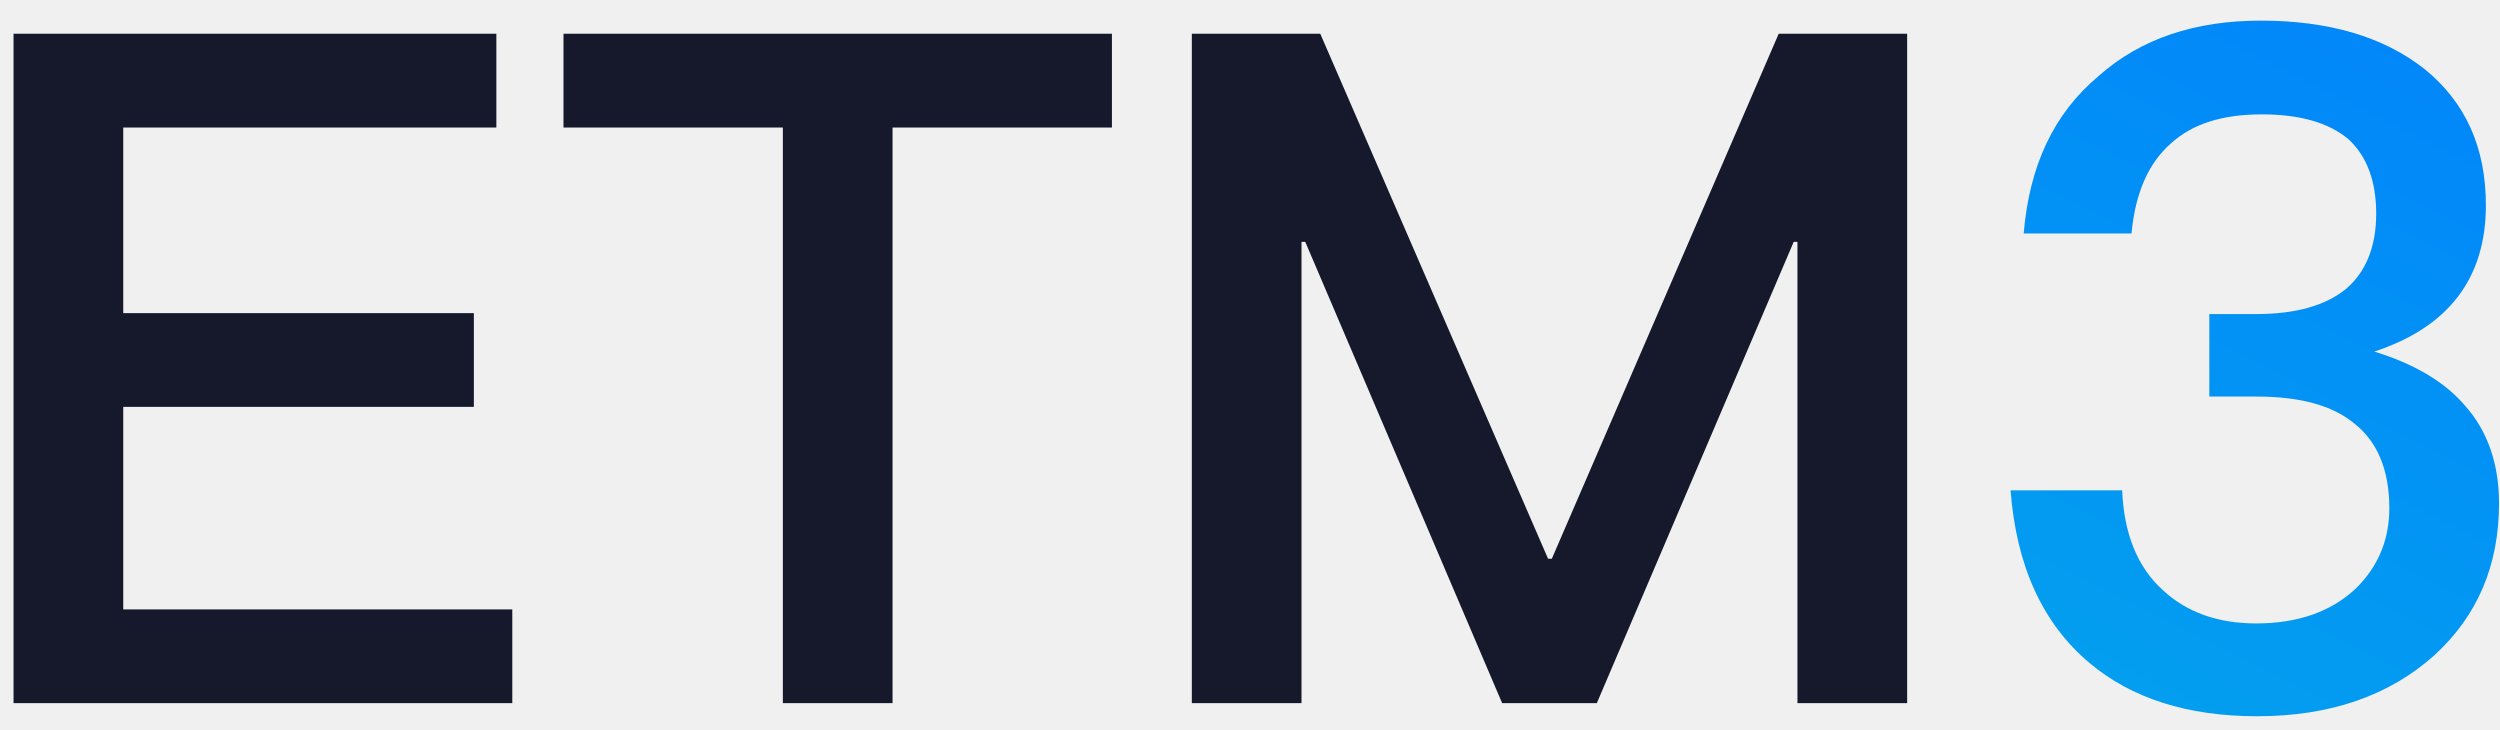
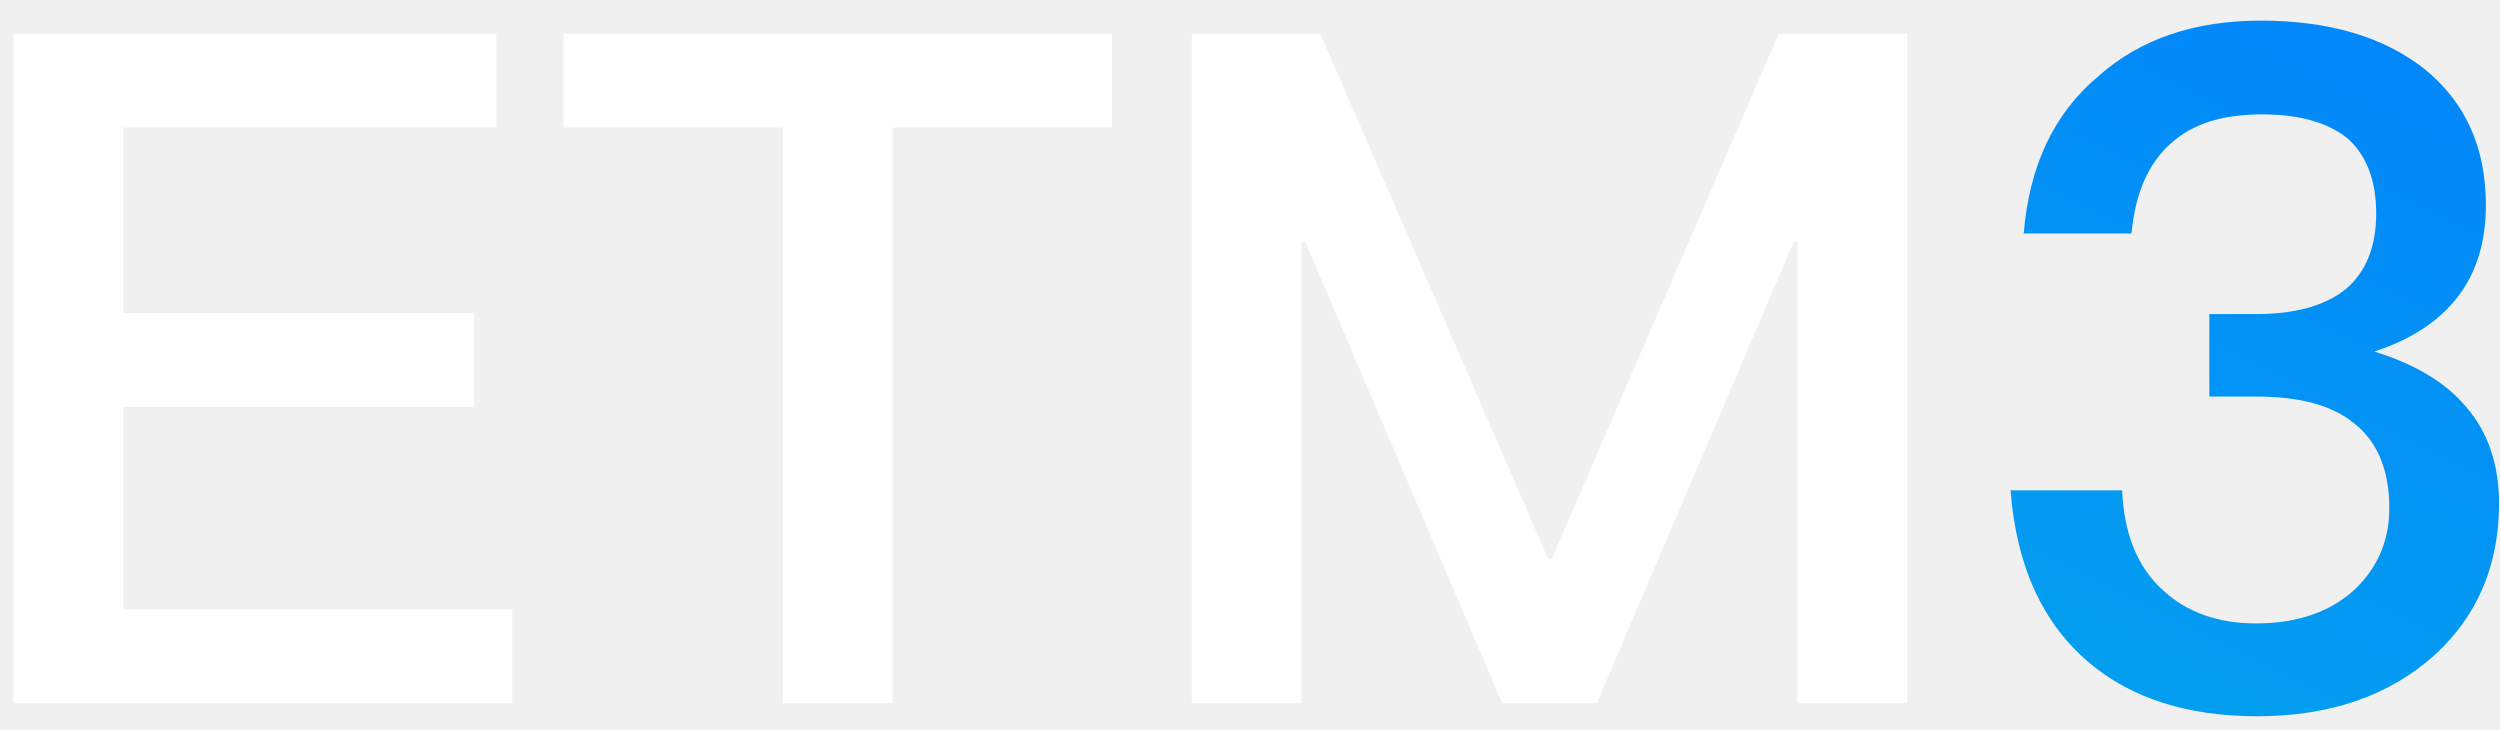
<svg xmlns="http://www.w3.org/2000/svg" width="96" height="28" viewBox="0 0 96 28" fill="none">
-   <path d="M0.52 1.296V27H19.672V23.4H4.732V15.624H18.196V12.024H4.732V4.896H19.06V1.296H0.52ZM21.638 1.296V4.896H30.062V27H34.274V4.896H42.698V1.296H21.638ZM45.766 1.296V27H49.978V9.288H50.122L57.682 27H61.318L68.878 9.288H69.022V27H73.234V1.296H68.302L59.59 21.456H59.446L50.698 1.296H45.766Z" fill="#16192C" />
-   <path d="M86.818 0.792C84.298 0.792 82.21 1.476 80.59 2.916C78.862 4.356 77.926 6.372 77.71 8.964H81.85C81.994 7.416 82.498 6.264 83.362 5.508C84.19 4.752 85.342 4.392 86.854 4.392C88.33 4.392 89.446 4.716 90.202 5.364C90.886 6.012 91.246 6.948 91.246 8.208C91.246 9.468 90.85 10.44 90.094 11.088C89.302 11.736 88.15 12.06 86.638 12.06H84.838V15.228H86.638C88.294 15.228 89.554 15.552 90.418 16.272C91.282 16.956 91.75 18.036 91.75 19.512C91.75 20.736 91.318 21.744 90.49 22.572C89.554 23.472 88.258 23.94 86.638 23.94C85.162 23.94 83.974 23.508 83.074 22.68C82.066 21.78 81.562 20.484 81.49 18.828H77.206C77.422 21.708 78.43 23.94 80.23 25.452C81.85 26.82 84.01 27.504 86.674 27.504C89.482 27.504 91.75 26.712 93.478 25.164C95.134 23.652 95.962 21.708 95.962 19.332C95.962 17.82 95.53 16.56 94.666 15.588C93.874 14.652 92.686 13.968 91.174 13.5C94.018 12.564 95.458 10.692 95.458 7.884C95.458 5.652 94.666 3.924 93.118 2.664C91.534 1.404 89.41 0.792 86.818 0.792Z" fill="url(#paint0_linear_321_373)" />
+   <path d="M0.52 1.296V27H19.672V23.4H4.732V15.624H18.196V12.024H4.732V4.896H19.06V1.296H0.52ZM21.638 1.296V4.896H30.062V27H34.274V4.896H42.698V1.296H21.638ZM45.766 1.296V27H49.978V9.288H50.122L57.682 27H61.318L68.878 9.288H69.022V27H73.234V1.296H68.302L59.59 21.456H59.446L50.698 1.296H45.766Z" fill="white" />
+   <path d="M86.818 0.792C84.298 0.792 82.21 1.476 80.59 2.916C78.862 4.356 77.926 6.372 77.71 8.964H81.85C81.994 7.416 82.498 6.264 83.362 5.508C84.19 4.752 85.342 4.392 86.854 4.392C88.33 4.392 89.446 4.716 90.202 5.364C90.886 6.012 91.246 6.948 91.246 8.208C91.246 9.468 90.85 10.44 90.094 11.088C89.302 11.736 88.15 12.06 86.638 12.06H84.838V15.228H86.638C88.294 15.228 89.554 15.552 90.418 16.272C91.282 16.956 91.75 18.036 91.75 19.512C91.75 20.736 91.318 21.744 90.49 22.572C89.554 23.472 88.258 23.94 86.638 23.94C85.162 23.94 83.974 23.508 83.074 22.68C82.066 21.78 81.562 20.484 81.49 18.828H77.206C77.422 21.708 78.43 23.94 80.23 25.452C81.85 26.82 84.01 27.504 86.674 27.504C89.482 27.504 91.75 26.712 93.478 25.164C95.134 23.652 95.962 21.708 95.962 19.332C95.962 17.82 95.53 16.56 94.666 15.588C93.874 14.652 92.686 13.968 91.174 13.5C94.018 12.564 95.458 10.692 95.458 7.884C95.458 5.652 94.666 3.924 93.118 2.664C91.534 1.404 89.41 0.792 86.818 0.792Z" fill="url(#paint0_linear_1291_1367)" />
  <defs>
-     <linearGradient id="paint0_linear_321_373" x1="98" y1="-11" x2="58" y2="69" gradientUnits="userSpaceOnUse">
+     <linearGradient id="paint0_linear_1291_1367" x1="98" y1="-11" x2="58" y2="69" gradientUnits="userSpaceOnUse">
      <stop stop-color="#017BFF" />
      <stop offset="1" stop-color="#05C8DD" />
    </linearGradient>
  </defs>
</svg>
